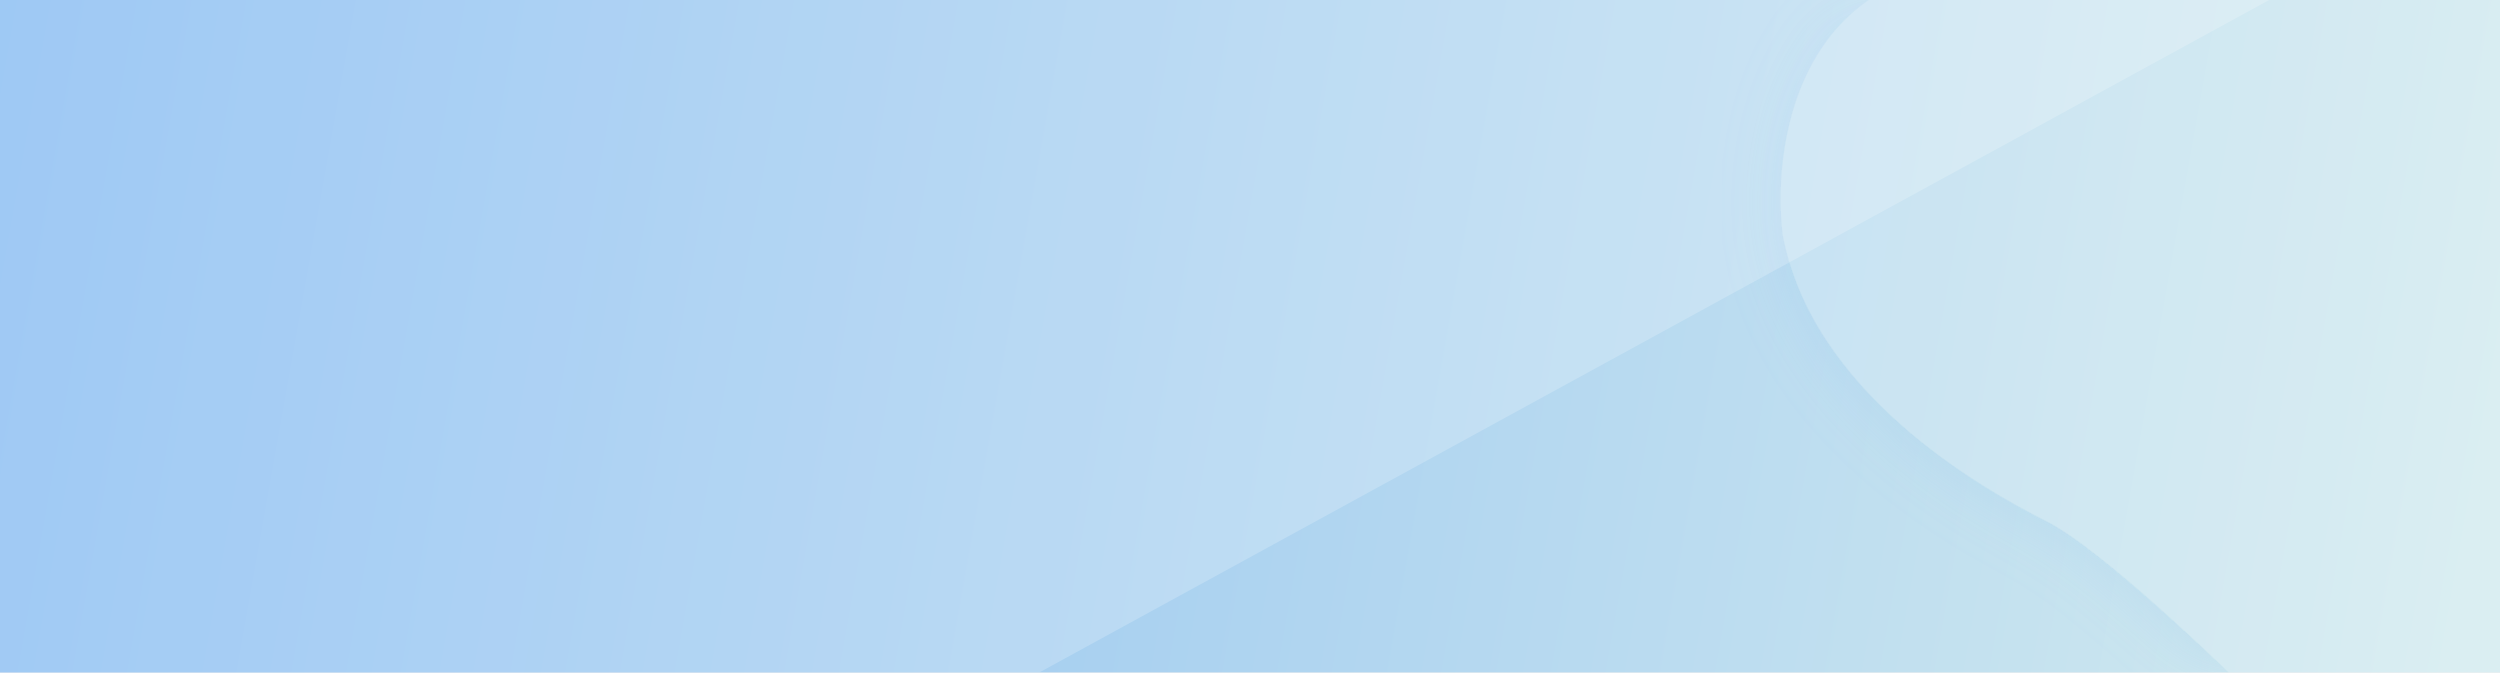
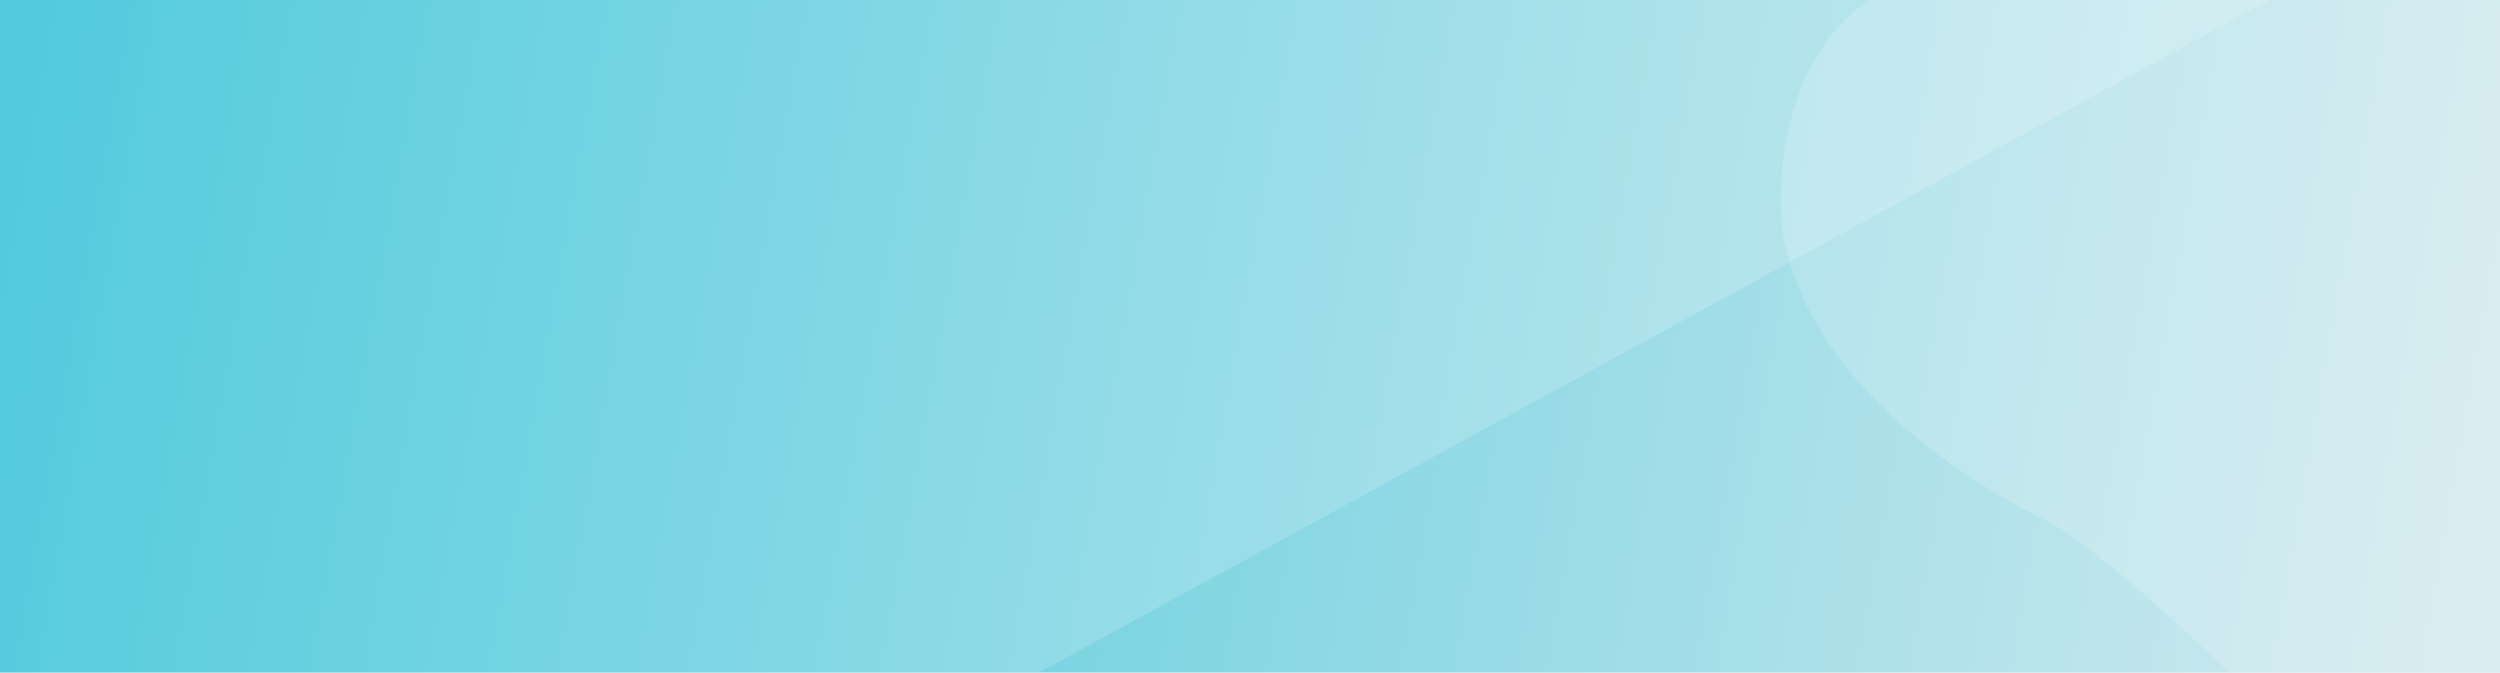
- <svg xmlns="http://www.w3.org/2000/svg" width="1673" height="450" viewBox="0 0 1673 450" fill="none">
-   <rect width="1673" height="450" fill="url(#paint0_linear_26_107)" />
-   <mask id="mask0_26_107" style="mask-type:alpha" maskUnits="userSpaceOnUse" x="0" y="0" width="1673" height="450">
-     <rect width="1673" height="450" fill="url(#paint1_linear_26_107)" />
-   </mask>
-   <g mask="url(#mask0_26_107)">
-     <g opacity="0.17" filter="url(#filter0_d_26_107)">
-       <path d="M1358.06 -21.831C1207.88 -37.294 1185.33 90.18 1192.97 156.449C1212.38 262.278 1324.95 326.157 1369.62 348.748C1405.35 366.822 1483.08 440.738 1517.48 475.437C1653.56 558.745 1700.07 402.397 1709.42 375.07C1718.78 347.743 1725.69 250.066 1781.03 175.942C1825.31 116.642 1847.19 52.381 1852.59 27.663C1864 -83.331 1808.03 -102.716 1783.61 -110.744C1759.2 -118.772 1704.6 -115.149 1611.96 -39.861C1537.84 20.37 1411.91 -2.345 1358.06 -21.831Z" fill="white" />
+ <svg xmlns="http://www.w3.org/2000/svg" id="Layer_1" version="1.1" viewBox="0 0 1673 450">
+   <defs>
+     <style>
+       .st0, .st1 {
+         fill: #fff;
+       }
+ 
+       .st2 {
+         mask: url(#mask);
+       }
+ 
+       .st3 {
+         fill: url(#linear-gradient1);
+       }
+ 
+       .st4 {
+         opacity: .2;
+       }
+ 
+       .st1 {
+         isolation: isolate;
+         opacity: .2;
+       }
+ 
+       .st5 {
+         fill: url(#linear-gradient);
+       }
+     </style>
+     <linearGradient id="linear-gradient" x1="-13.2" y1="375.5" x2="1656.4" y2="78.7" gradientTransform="translate(0 449.5) scale(1 -1)" gradientUnits="userSpaceOnUse">
+       <stop offset="0" stop-color="#34c2d7" />
+       <stop offset="1" stop-color="#d2eaef" />
+     </linearGradient>
+     <linearGradient id="linear-gradient1" x1="-13.2" y1="375.5" x2="1656.4" y2="78.7" gradientTransform="translate(0 449.5) scale(1 -1)" gradientUnits="userSpaceOnUse">
+       <stop offset="0" stop-color="#86bbf1" />
+       <stop offset="1" stop-color="#d2eaef" />
+     </linearGradient>
+     <mask id="mask" x="0" y="-113.7" width="1854.1" height="613.3" maskUnits="userSpaceOnUse">
+       <g id="mask0_26_107">
+         <rect class="st3" y="0" width="1673" height="450" />
+       </g>
+     </mask>
+   </defs>
+   <rect class="st5" y="0" width="1673" height="450" />
+   <g class="st2">
+     <g>
+       <g class="st4">
+         <path class="st0" d="M1358.1-21.8c-150.2-15.5-172.7,112-165.1,178.3,19.4,105.8,132,169.7,176.7,192.3,35.7,18.1,113.5,92,147.9,126.7,136.1,83.3,182.6-73,191.9-100.4,9.4-27.3,16.3-125,71.6-199.1,44.3-59.3,66.2-123.6,71.6-148.3,11.4-111-44.6-130.4-69-138.4-24.4-8-79-4.4-171.7,70.9-74.1,60.2-200,37.5-253.9,18Z" />
+       </g>
+       <path class="st1" d="M0,0h1518.5l-823,450H0V0Z" />
    </g>
-     <path opacity="0.2" d="M0 0H1518.5L695.5 450H0V0Z" fill="white" />
  </g>
-   <defs>
-     <filter id="filter0_d_26_107" x="1152.67" y="-148.712" width="740.43" height="691.346" filterUnits="userSpaceOnUse" color-interpolation-filters="sRGB">
-       <feFlood flood-opacity="0" result="BackgroundImageFix" />
-       <feColorMatrix in="SourceAlpha" type="matrix" values="0 0 0 0 0 0 0 0 0 0 0 0 0 0 0 0 0 0 127 0" result="hardAlpha" />
-       <feOffset dy="4" />
-       <feGaussianBlur stdDeviation="19.5" />
-       <feComposite in2="hardAlpha" operator="out" />
-       <feColorMatrix type="matrix" values="0 0 0 0 0.525 0 0 0 0 0.733 0 0 0 0 0.945 0 0 0 1 0" />
-       <feBlend mode="normal" in2="BackgroundImageFix" result="effect1_dropShadow_26_107" />
-       <feBlend mode="normal" in="SourceGraphic" in2="effect1_dropShadow_26_107" result="shape" />
-     </filter>
-     <linearGradient id="paint0_linear_26_107" x1="0" y1="0" x2="1669.6" y2="296.745" gradientUnits="userSpaceOnUse">
-       <stop stop-color="#86BBF1" />
-       <stop offset="1" stop-color="#D2EAEF" />
-     </linearGradient>
-     <linearGradient id="paint1_linear_26_107" x1="0" y1="0" x2="1669.6" y2="296.745" gradientUnits="userSpaceOnUse">
-       <stop stop-color="#86BBF1" />
-       <stop offset="1" stop-color="#D2EAEF" />
-     </linearGradient>
-   </defs>
</svg>
